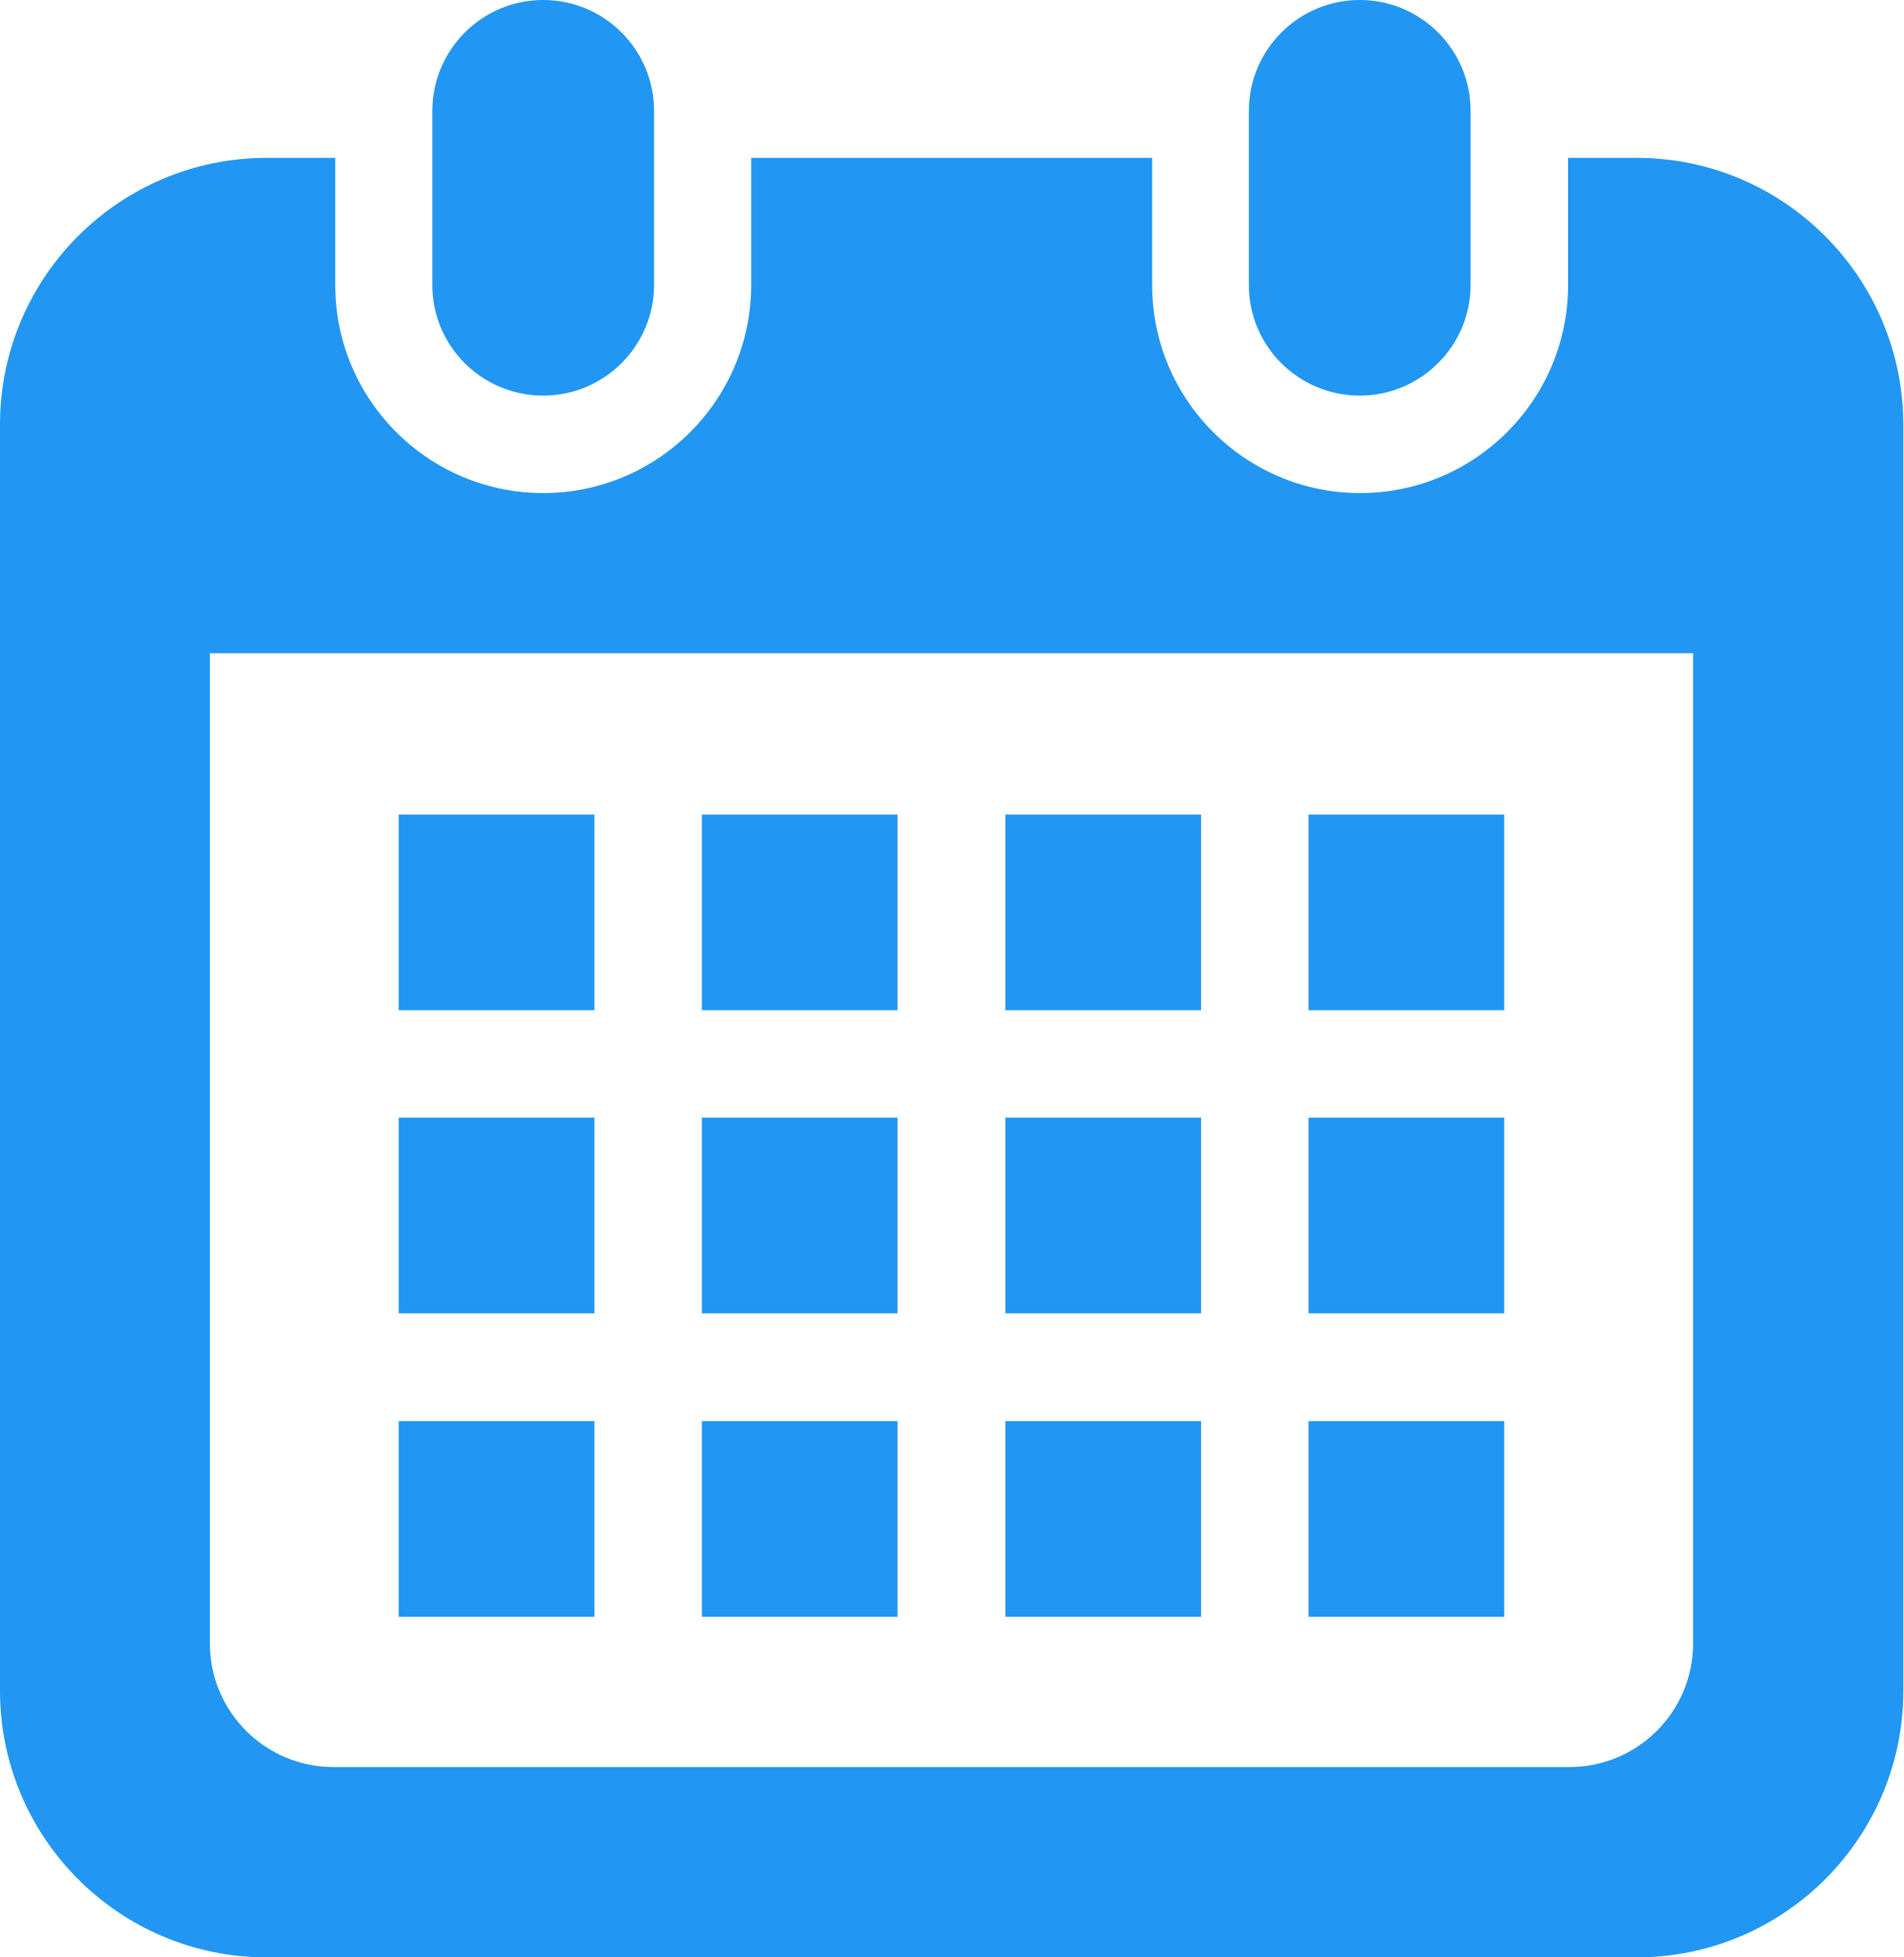
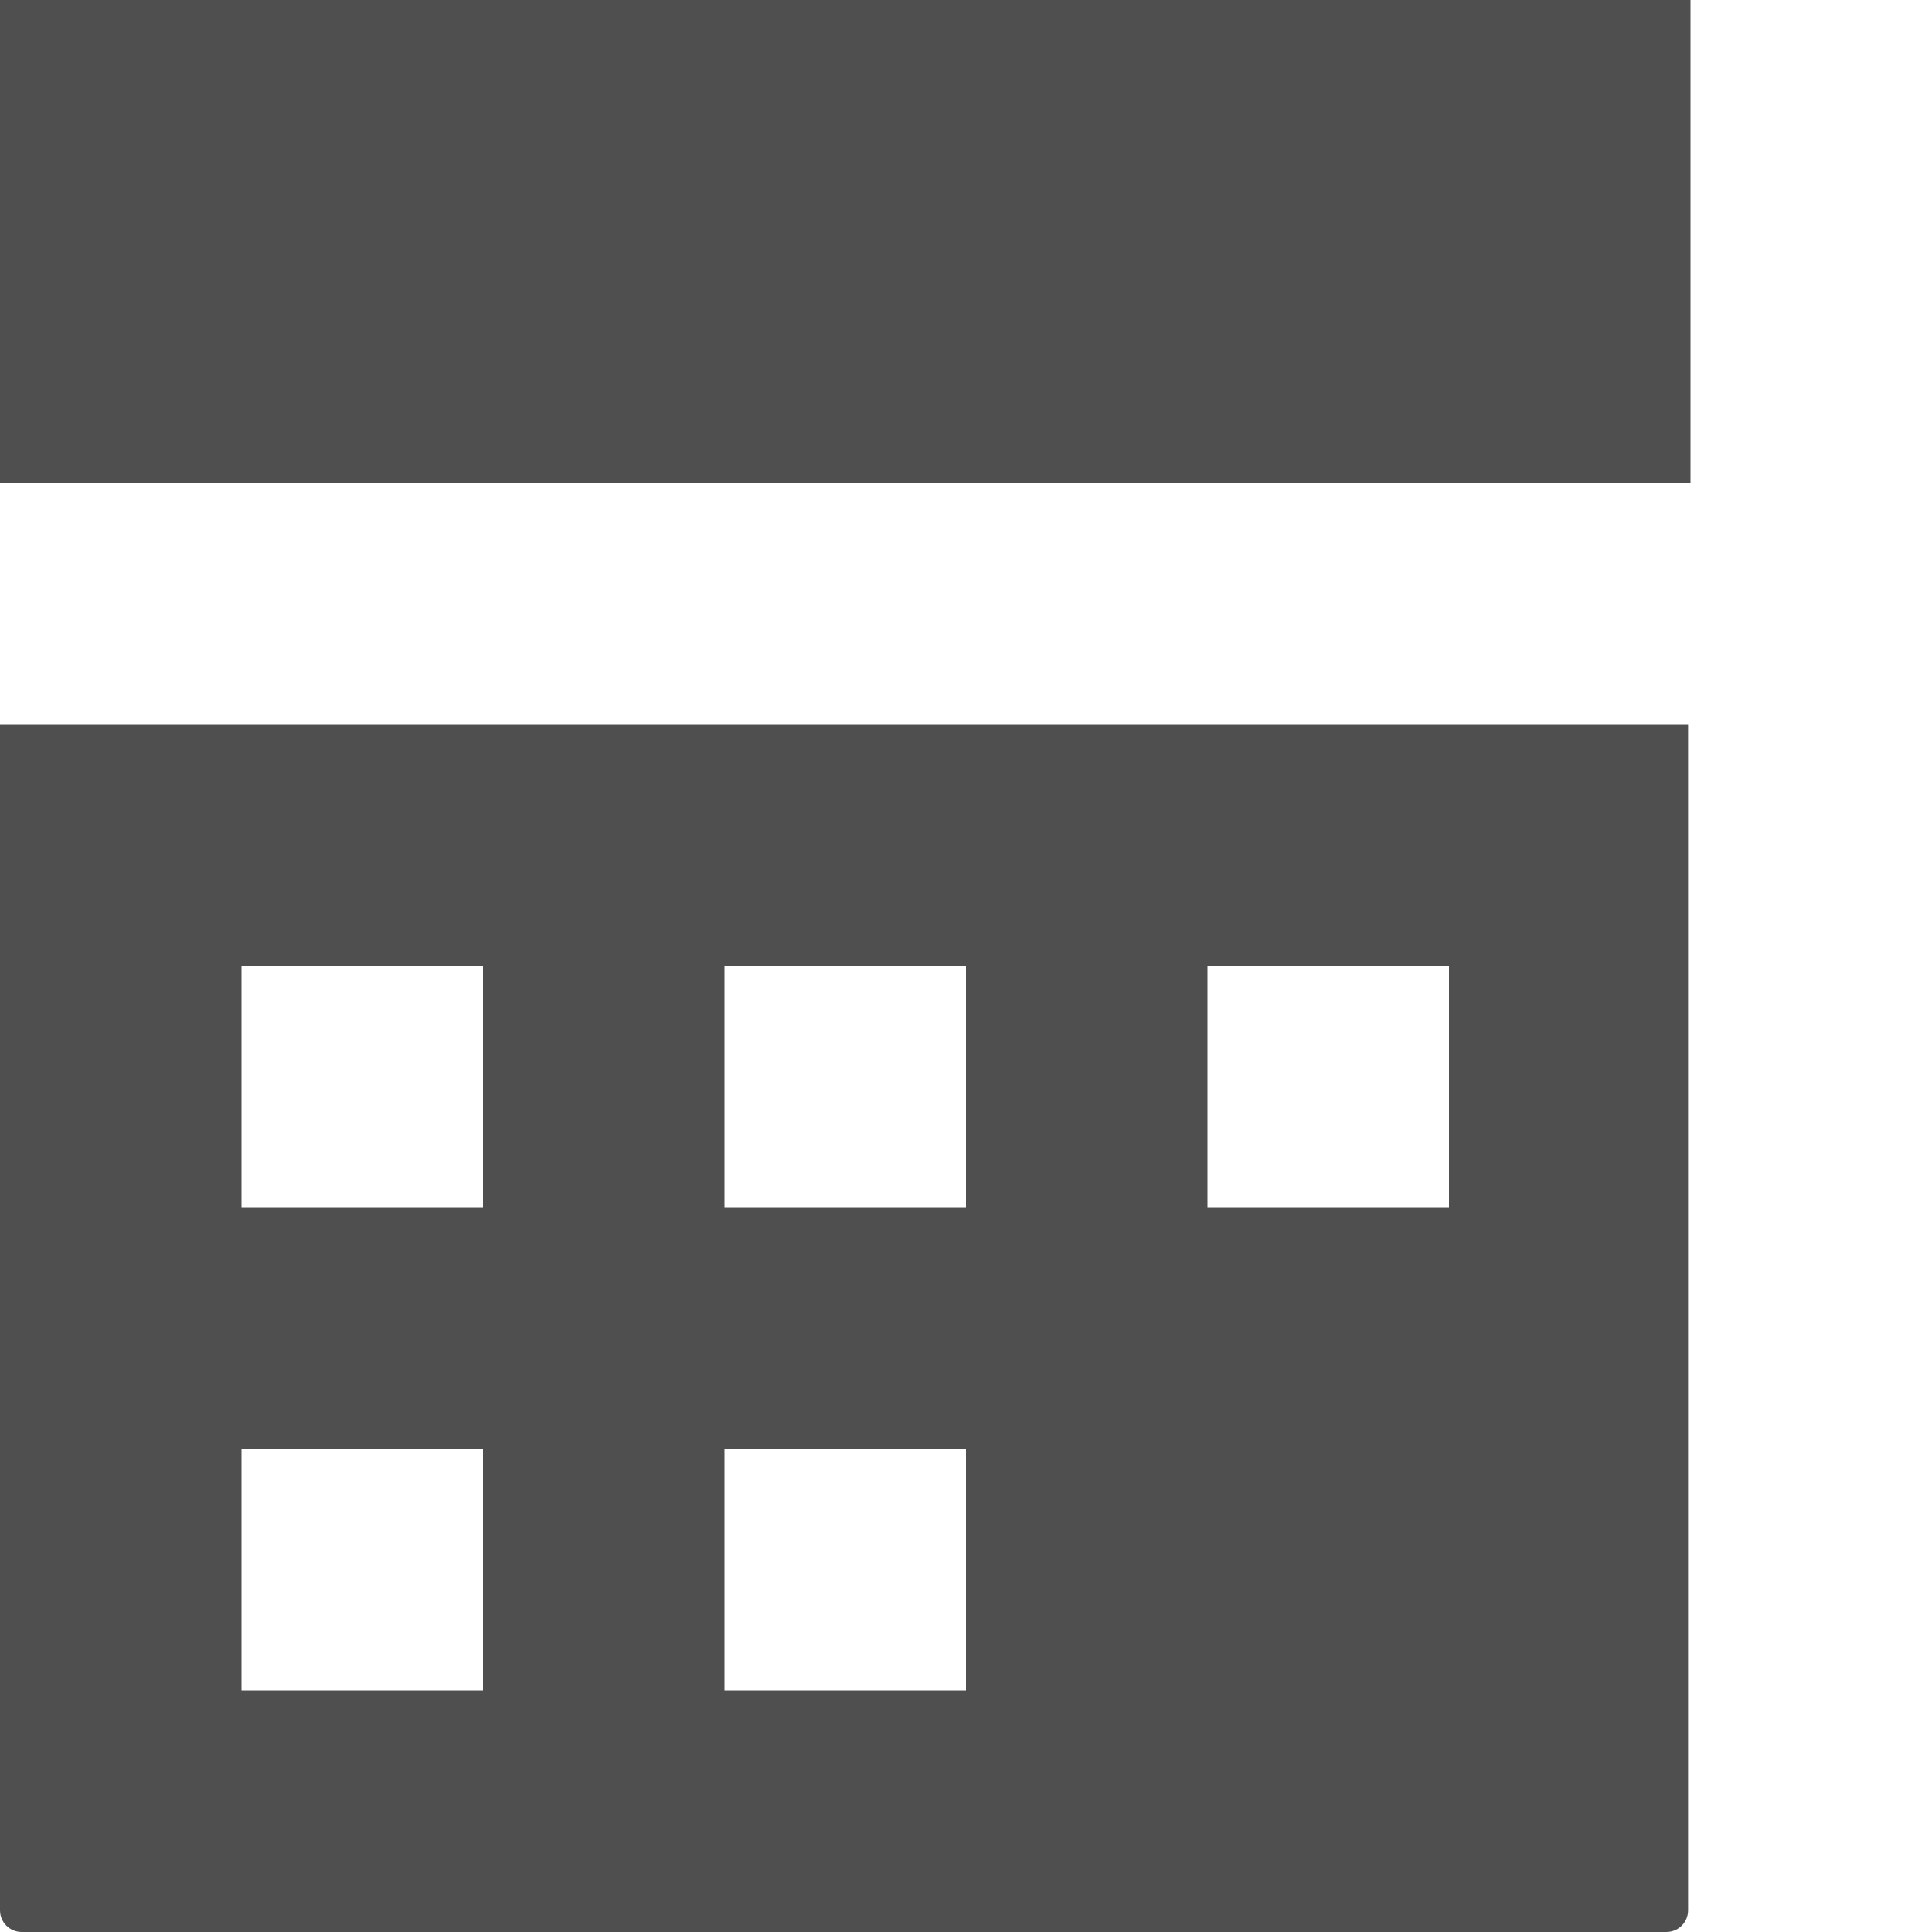
- <svg xmlns="http://www.w3.org/2000/svg" version="1.1" id="_x32_" x="0px" y="0px" width="497.9px" height="512px" viewBox="249.1 -242 497.9 512" style="enable-background:new 249.1 -242 497.9 512;" xml:space="preserve">
-   <style type="text/css">
- 	.st0{fill:#2196F3;}
- </style>
-   <path class="st0" d="M391.2-138.5c16,0,29-13,29-29V-213c0-16-13-29-29-29c-16,0-29,13-29,29v45.6  C362.2-151.4,375.2-138.5,391.2-138.5L391.2-138.5z M604.8-138.5c16,0,29-13,29-29V-213c0-16-13-29-29-29c-16,0-29,13-29,29v45.6  C575.8-151.4,588.8-138.5,604.8-138.5L604.8-138.5z" />
-   <path class="st0" d="M677.2-200.7h-17.9v33.3c0,30-24.4,54.4-54.4,54.4c-30,0-54.4-24.4-54.4-54.4v-33.3H445.6v33.3  c0,30-24.4,54.4-54.4,54.4c-30,0-54.4-24.4-54.4-54.4v-33.3h-17.9c-38.5,0-69.8,31.2-69.8,69.8v331.2c0,38.5,31.2,69.8,69.8,69.8  h358.3c38.5,0,69.8-31.2,69.8-69.8v-331.2C746.9-169.5,715.7-200.7,677.2-200.7z M692,188c0,17.8-14.5,32.3-32.3,32.3H336.3  c-17.8,0-32.3-14.5-32.3-32.3V-71.1h388V188z" />
-   <path class="st0" d="M432.7,129.8h51.2V181h-51.2V129.8z M432.7,50.4h51.2v51.2h-51.2V50.4z M353.4,129.8h51.2V181h-51.2V129.8z   M353.4,50.4h51.2v51.2h-51.2V50.4z M591.4-28.9h51.2v51.2h-51.2V-28.9z M512.1-28.9h51.2v51.2h-51.2V-28.9z M512.1,50.4h51.2v51.2  h-51.2V50.4z M591.4,129.8h51.2V181h-51.2V129.8z M591.4,50.4h51.2v51.2h-51.2V50.4z M512.1,129.8h51.2V181h-51.2V129.8z   M432.7-28.9h51.2v51.2h-51.2V-28.9z M353.4-28.9h51.2v51.2h-51.2V-28.9z" />
+ <svg xmlns="http://www.w3.org/2000/svg" width="8" height="8" viewBox="0 0 8 8" id="svg2" version="1.1">
+   <defs id="defs8" />
+   <path d="M0 0v2h7v-2h-7zm0 3v4.91c0 .05.04.09.09.09h6.81c.05 0 .09-.04.09-.09v-4.91h-7zm1 1h1v1h-1v-1zm2 0h1v1h-1v-1zm2 0h1v1h-1v-1zm-4 2h1v1h-1v-1zm2 0h1v1h-1v-1z" id="path4" style="fill:#4f4f4f;fill-opacity:1" />
</svg>
